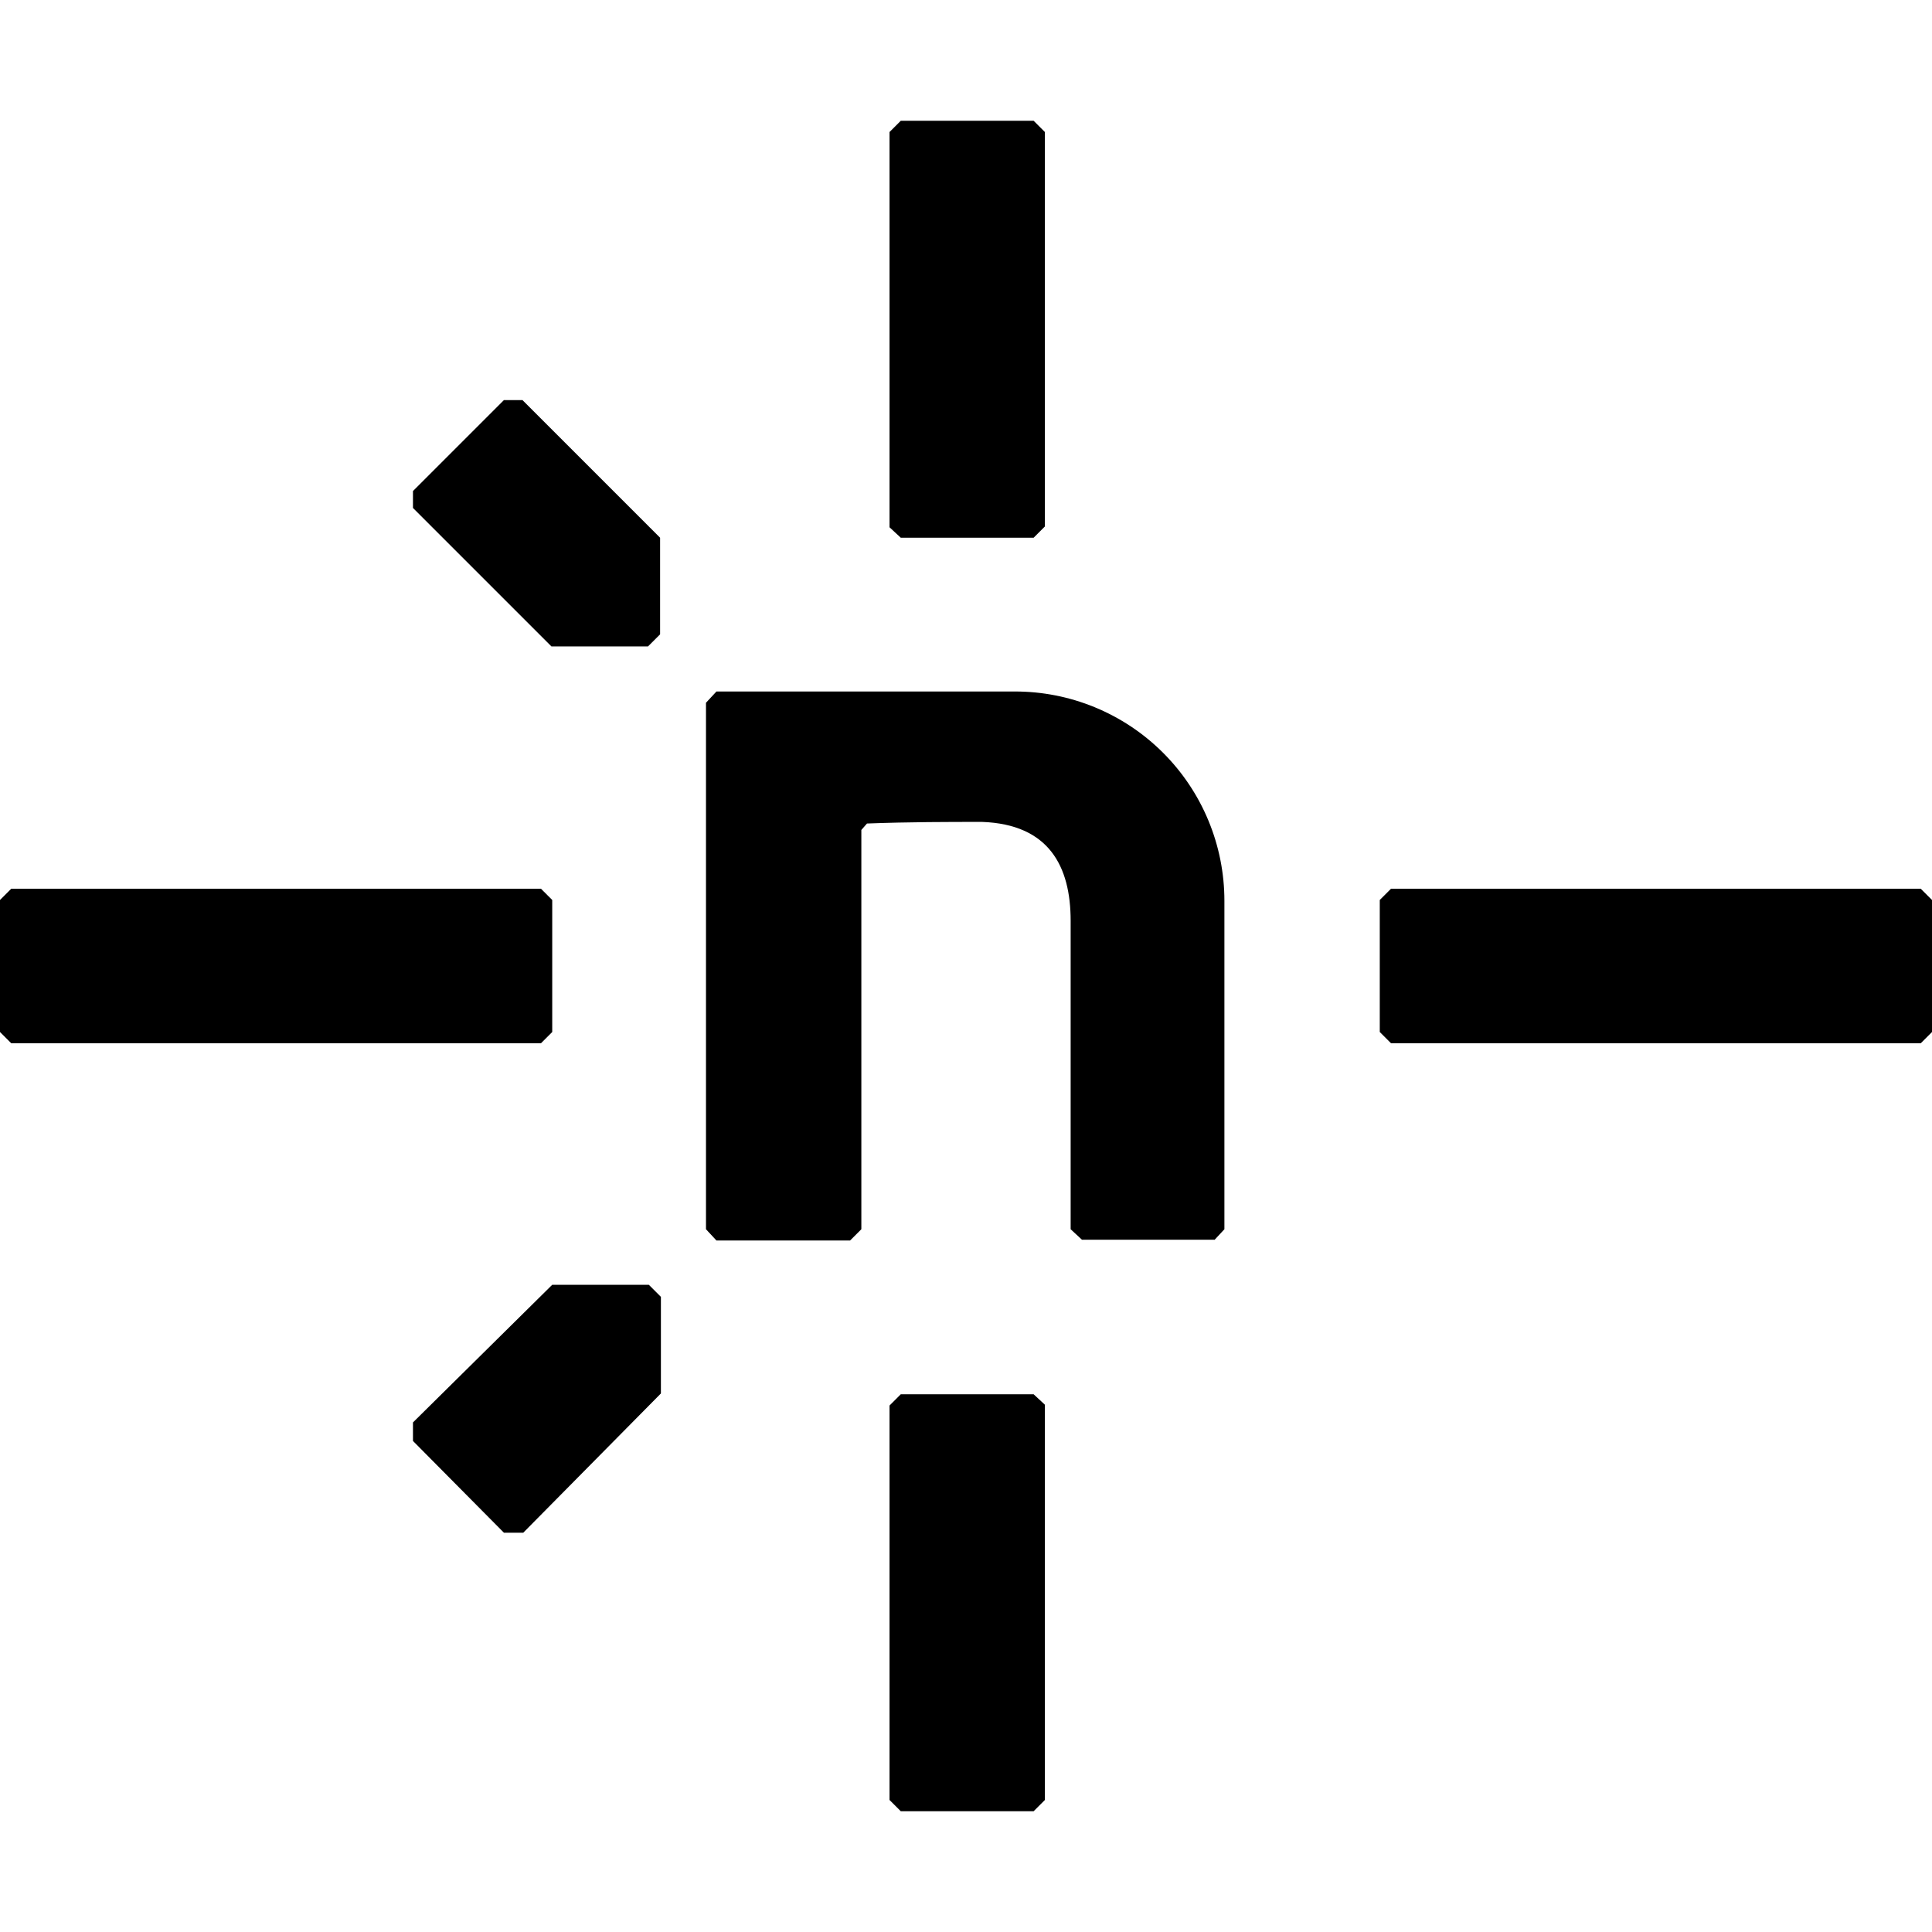
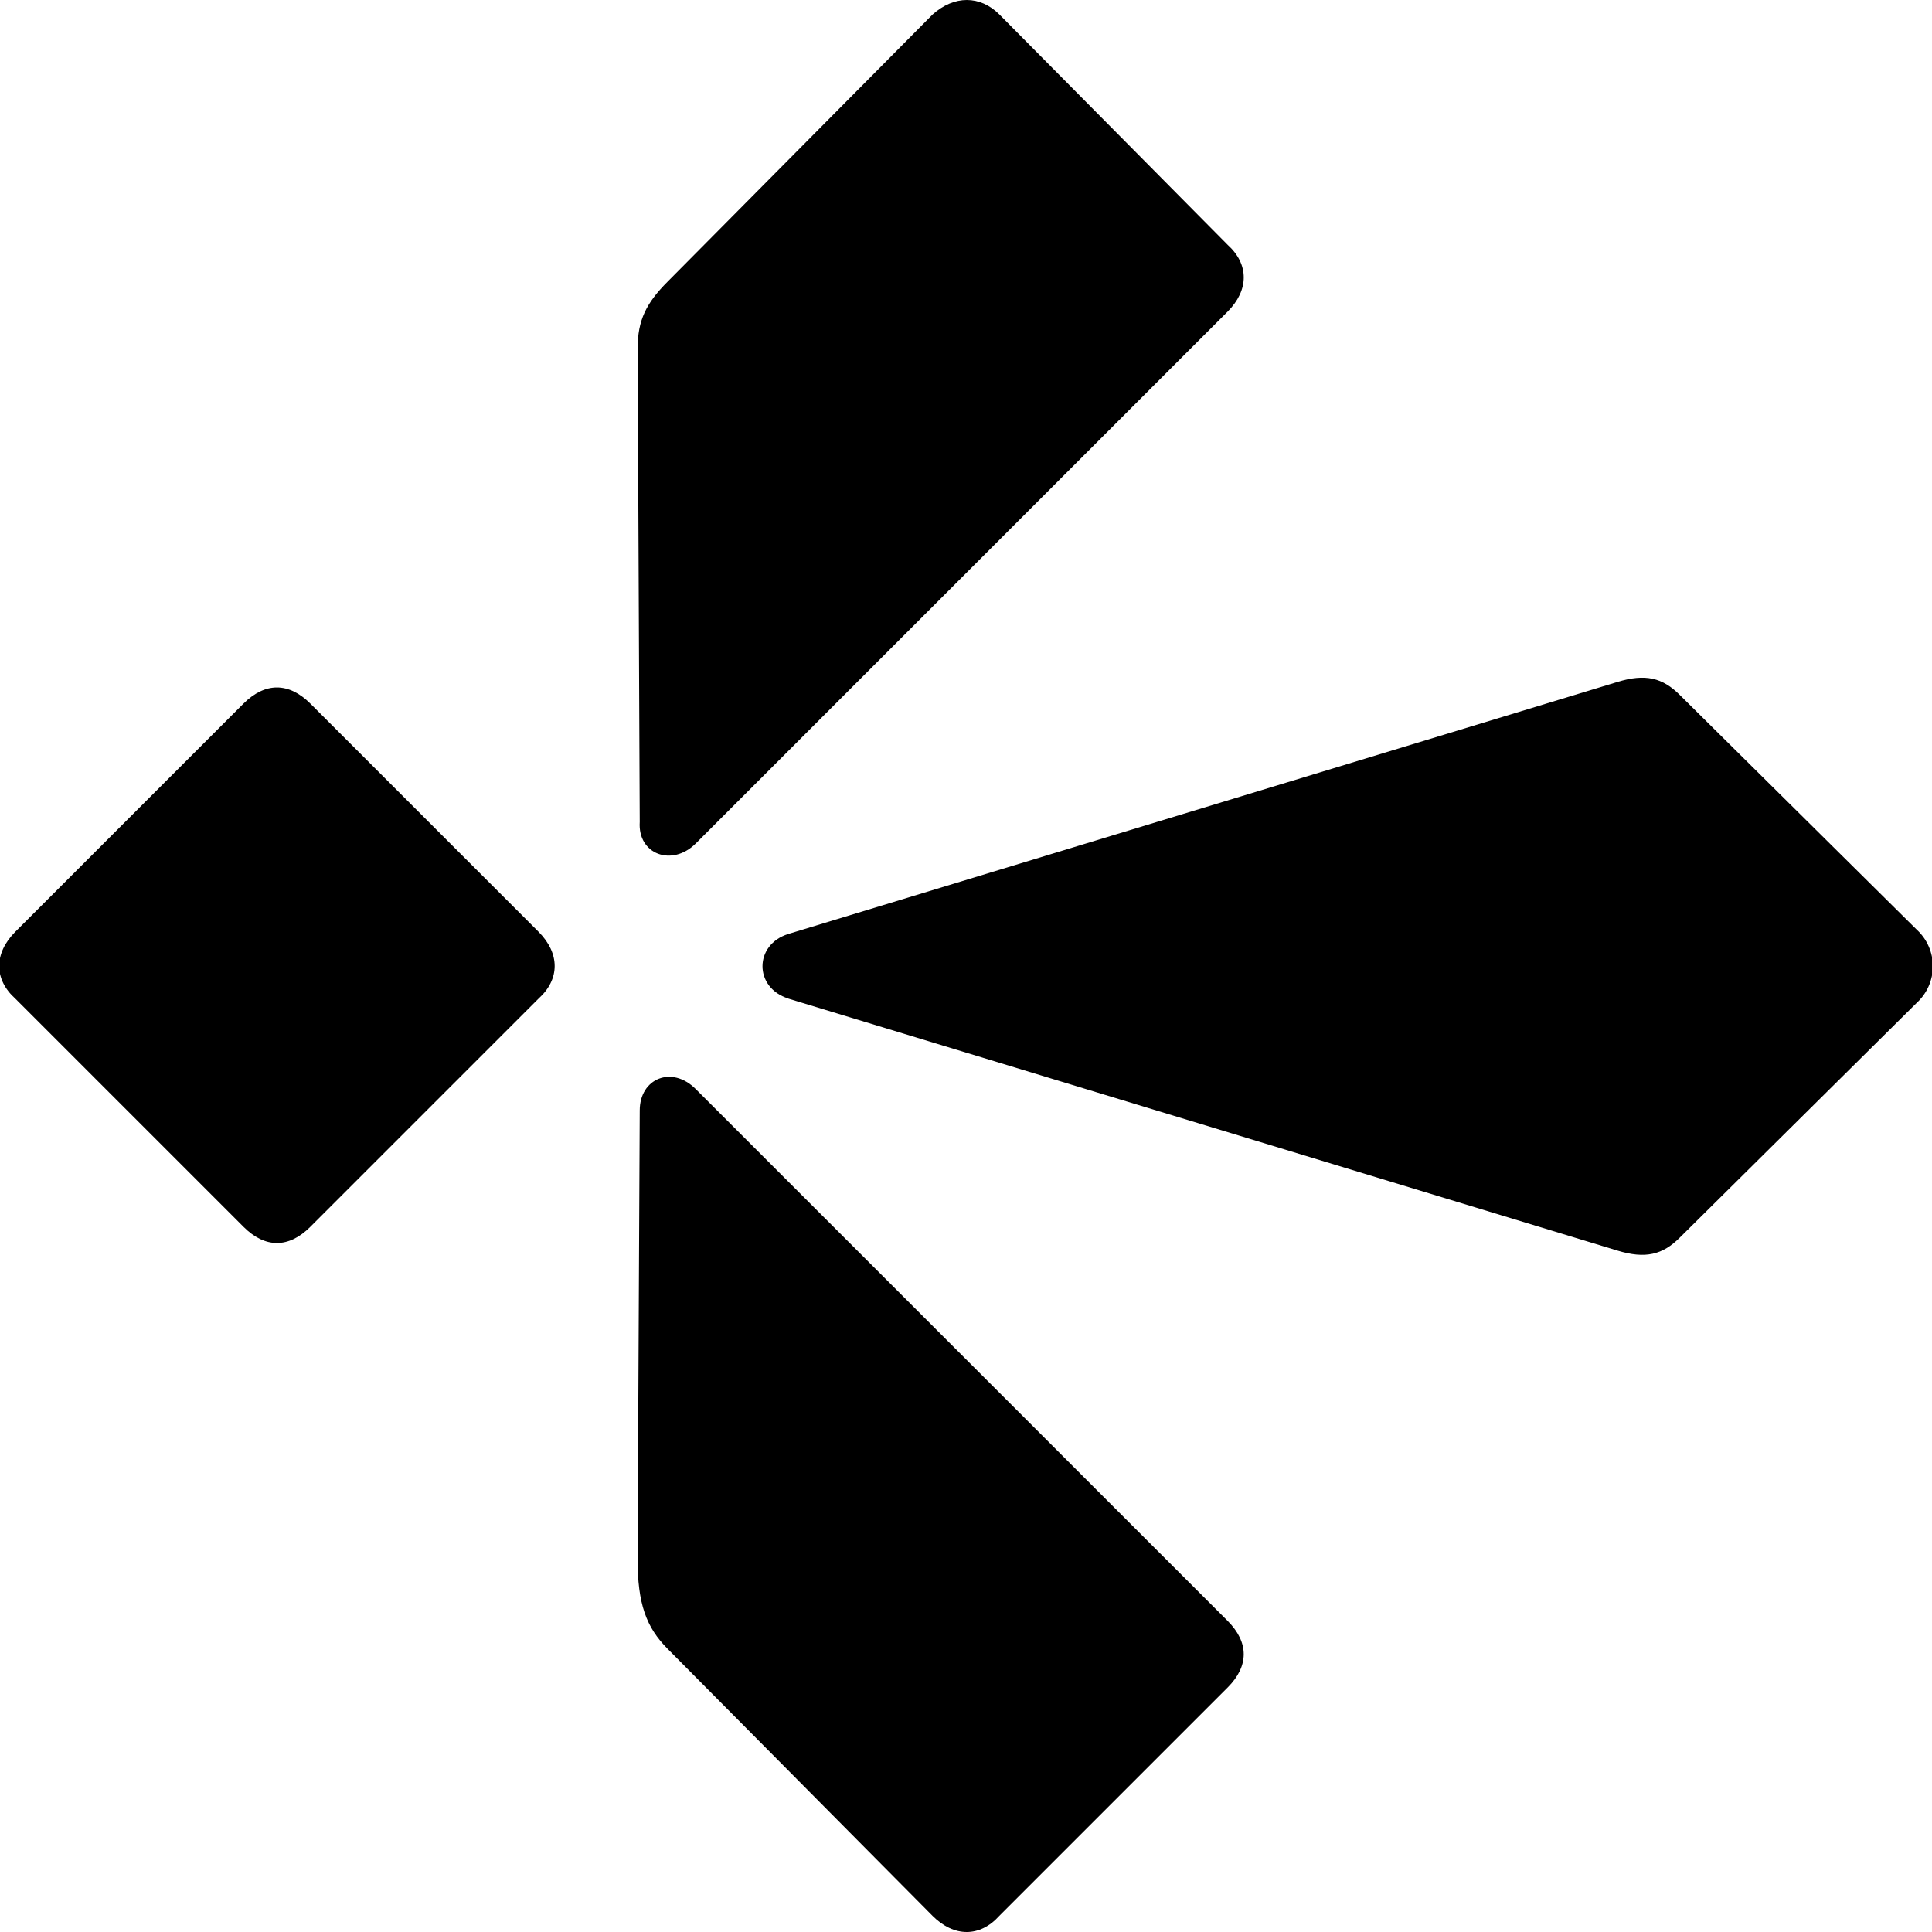
<svg xmlns="http://www.w3.org/2000/svg" role="img" viewBox="0 0 24 24">
-   <path d="M6.49 19.04h-.23L5.13 17.9v-.23l1.73-1.71h1.2l.15.15v1.2L6.5 19.04ZM5.13 6.31V6.1l1.13-1.13h.23L8.2 6.68v1.2l-.15.15h-1.2L5.13 6.31Zm9.96 9.09h-1.65l-.14-.13v-3.83c0-.68-.27-1.2-1.1-1.23-.42 0-.9 0-1.43.02l-.07.08v4.96l-.14.14H8.9l-.13-.14V8.73l.13-.14h3.7a2.6 2.6 0 0 1 2.61 2.6v4.08l-.13.14Zm-8.37-2.44H.14L0 12.82v-1.64l.14-.14h6.58l.14.14v1.64l-.14.14Zm17.14 0h-6.58l-.14-.14v-1.64l.14-.14h6.58l.14.14v1.64l-.14.14ZM11.05 6.55V1.64l.14-.14h1.65l.14.14v4.9l-.14.14h-1.65l-.14-.13Zm0 15.81v-4.9l.14-.14h1.65l.14.13v4.91l-.14.14h-1.65l-.14-.14Z" />
+   <path d="m9.793 12.405 10.299 3.13c.347.106.561.053.775-.161l2.943-2.916a.616.616 0 0 0 0-.91l-2.943-2.915c-.214-.214-.428-.268-.776-.161l-10.298 3.13c-.428.133-.428.668 0 .802m-1.846 1.391L7.92 19.36c0 .562.107.855.374 1.123l3.29 3.316c.268.268.589.268.83 0l2.835-2.835c.268-.267.268-.562 0-.83l-6.607-6.606c-.294-.295-.695-.134-.695.267m0-3.585c-.027.402.401.562.696.268l6.607-6.607c.267-.268.267-.589 0-.83L12.415.18c-.24-.24-.562-.24-.83 0l-3.29 3.317c-.267.267-.374.481-.374.83zm-4.092 5.03c-.268.268-.562.268-.83 0L.19 12.405c-.267-.24-.267-.562 0-.83L3.025 8.74c.268-.267.562-.267.83 0l2.835 2.835c.267.268.267.589 0 .83z" />
</svg>
